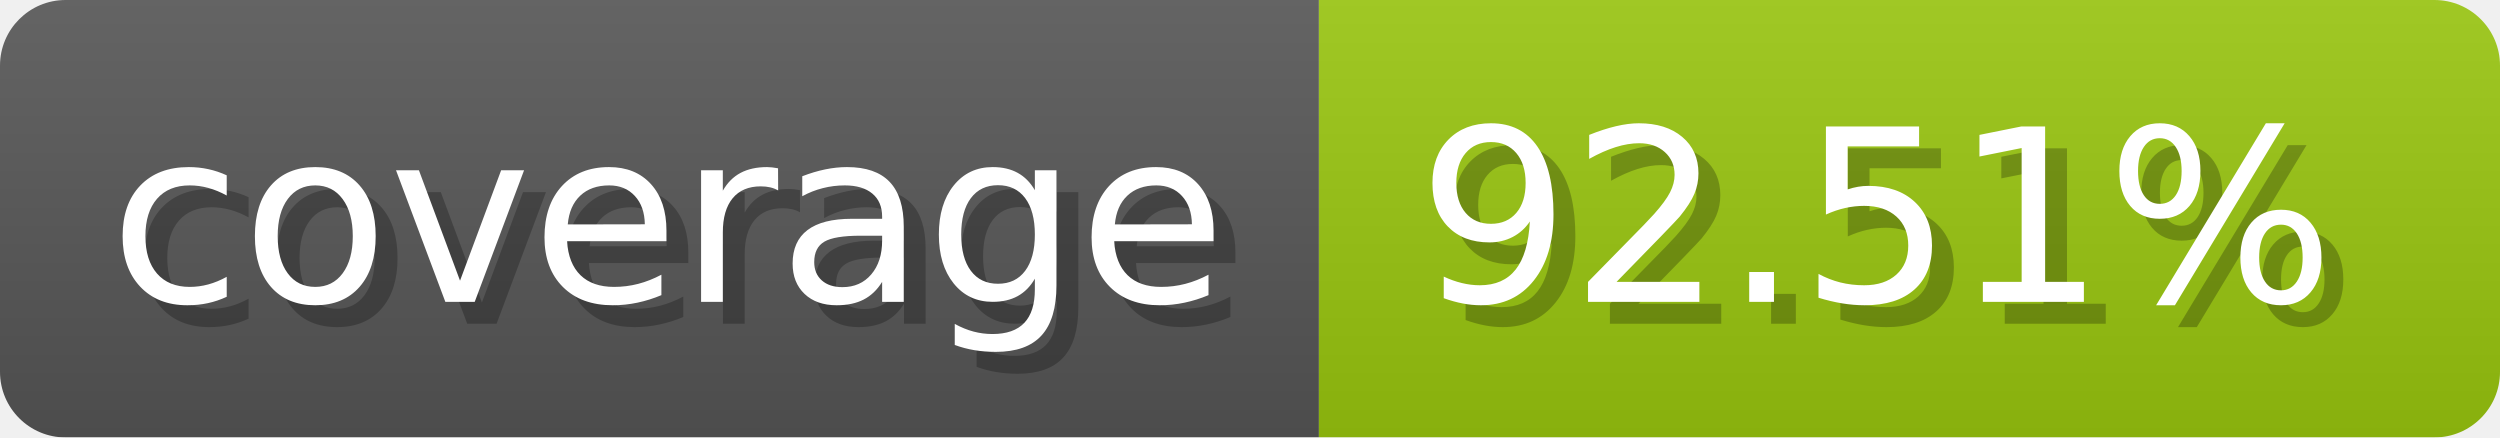
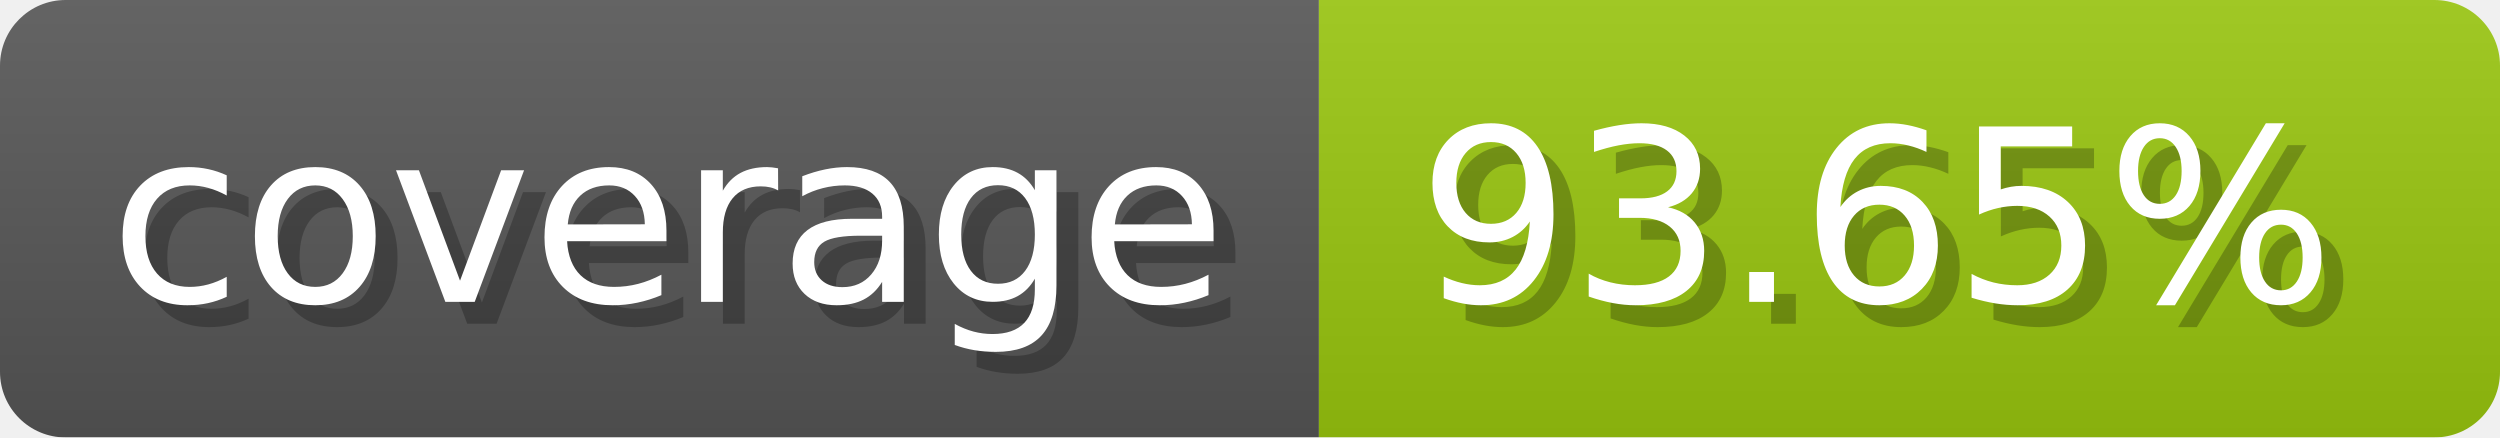
- <svg xmlns="http://www.w3.org/2000/svg" width="114.3" height="20" viewBox="0 0 1143 200" role="img" aria-label="coverage: 92.51%">
-   <linearGradient id="DestN" x2="0" y2="100%">
+ <svg xmlns="http://www.w3.org/2000/svg" width="114.3" height="20" viewBox="0 0 1143 200" role="img" aria-label="coverage: 93.65%">
+   <linearGradient id="sfrtL" x2="0" y2="100%">
    <stop offset="0" stop-opacity=".1" stop-color="#EEE" />
    <stop offset="1" stop-opacity=".1" />
  </linearGradient>
-   <mask id="olpVa">
+   <mask id="sypIR">
    <rect width="1143" height="200" rx="30" fill="#FFF" />
  </mask>
-   <g mask="url(#olpVa)">
+   <g mask="url(#sypIR)">
    <rect width="603" height="200" fill="#555" />
    <rect width="540" height="200" fill="#97c40f" x="603" />
-     <rect width="1143" height="200" fill="url(#DestN)" />
+     <rect width="1143" height="200" fill="url(#sfrtL)" />
  </g>
  <g aria-hidden="true" fill="#fff" text-anchor="start" font-family="Verdana,DejaVu Sans,sans-serif" font-size="110">
    <text x="60" y="148" textLength="503" fill="#000" opacity="0.25">coverage</text>
    <text x="50" y="138" textLength="503">coverage</text>
-     <text x="658" y="148" textLength="440" fill="#000" opacity="0.25">92.51%</text>
-     <text x="648" y="138" textLength="440">92.51%</text>
+     <text x="658" y="148" textLength="440" fill="#000" opacity="0.25">93.65%</text>
+     <text x="648" y="138" textLength="440">93.65%</text>
  </g>
</svg>
